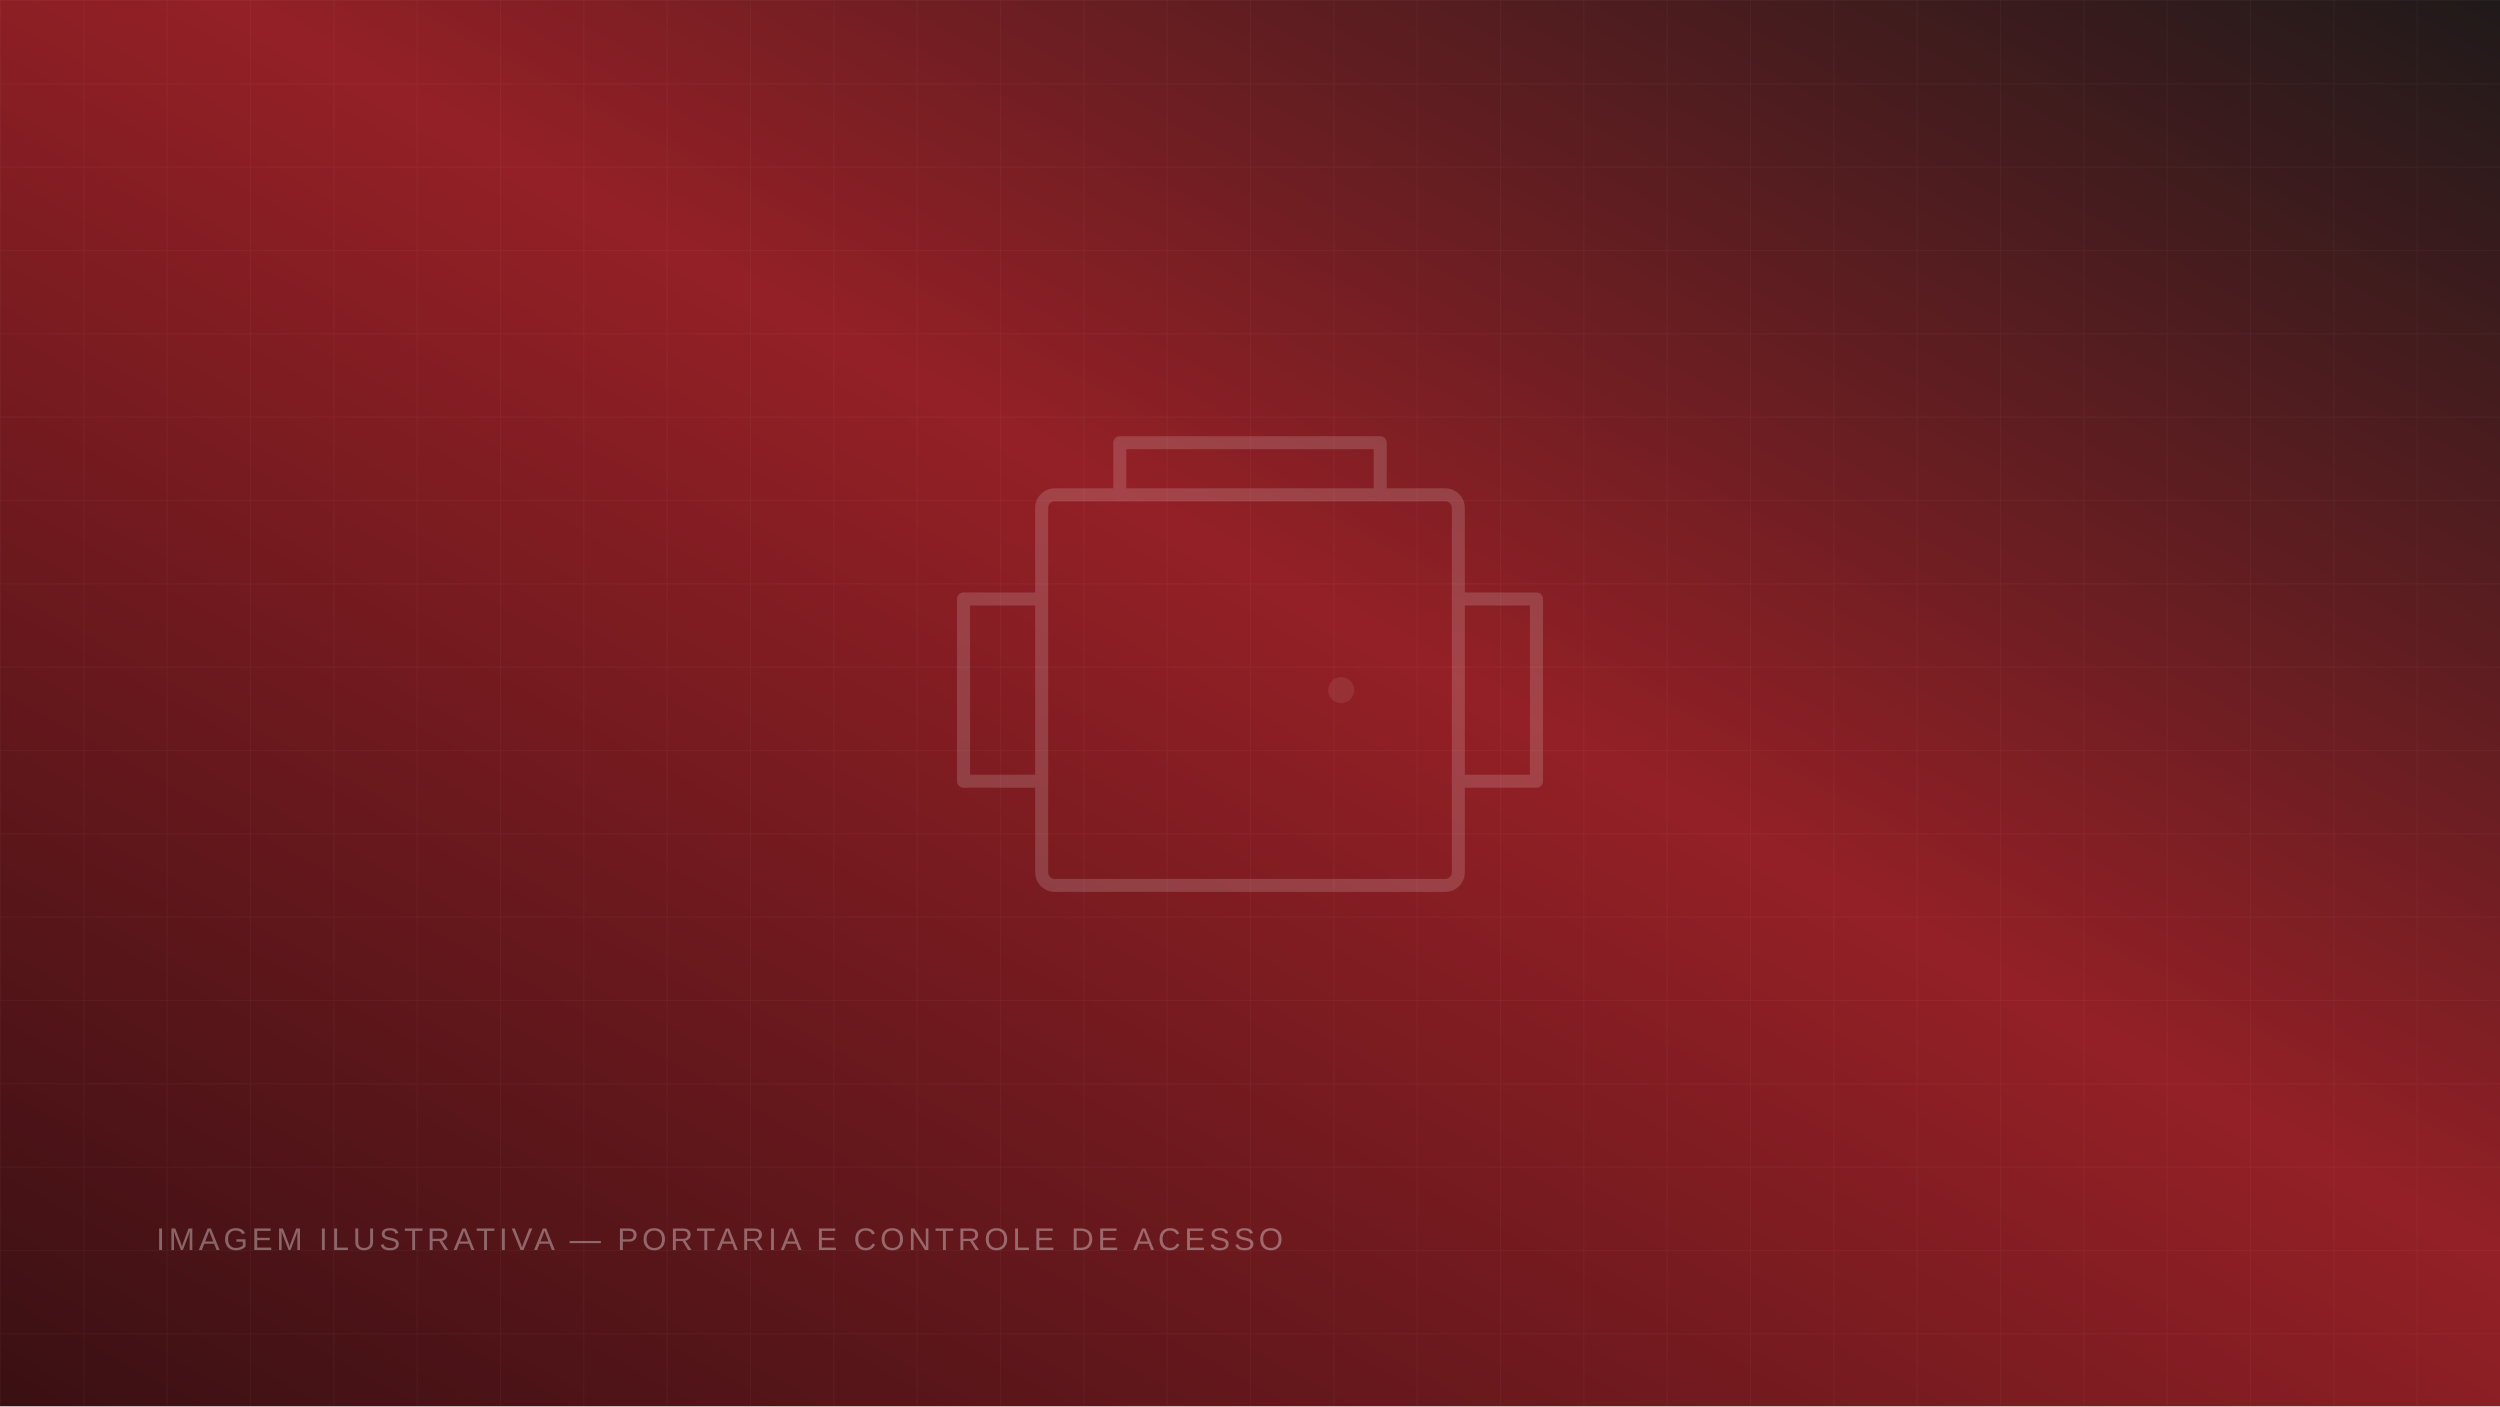
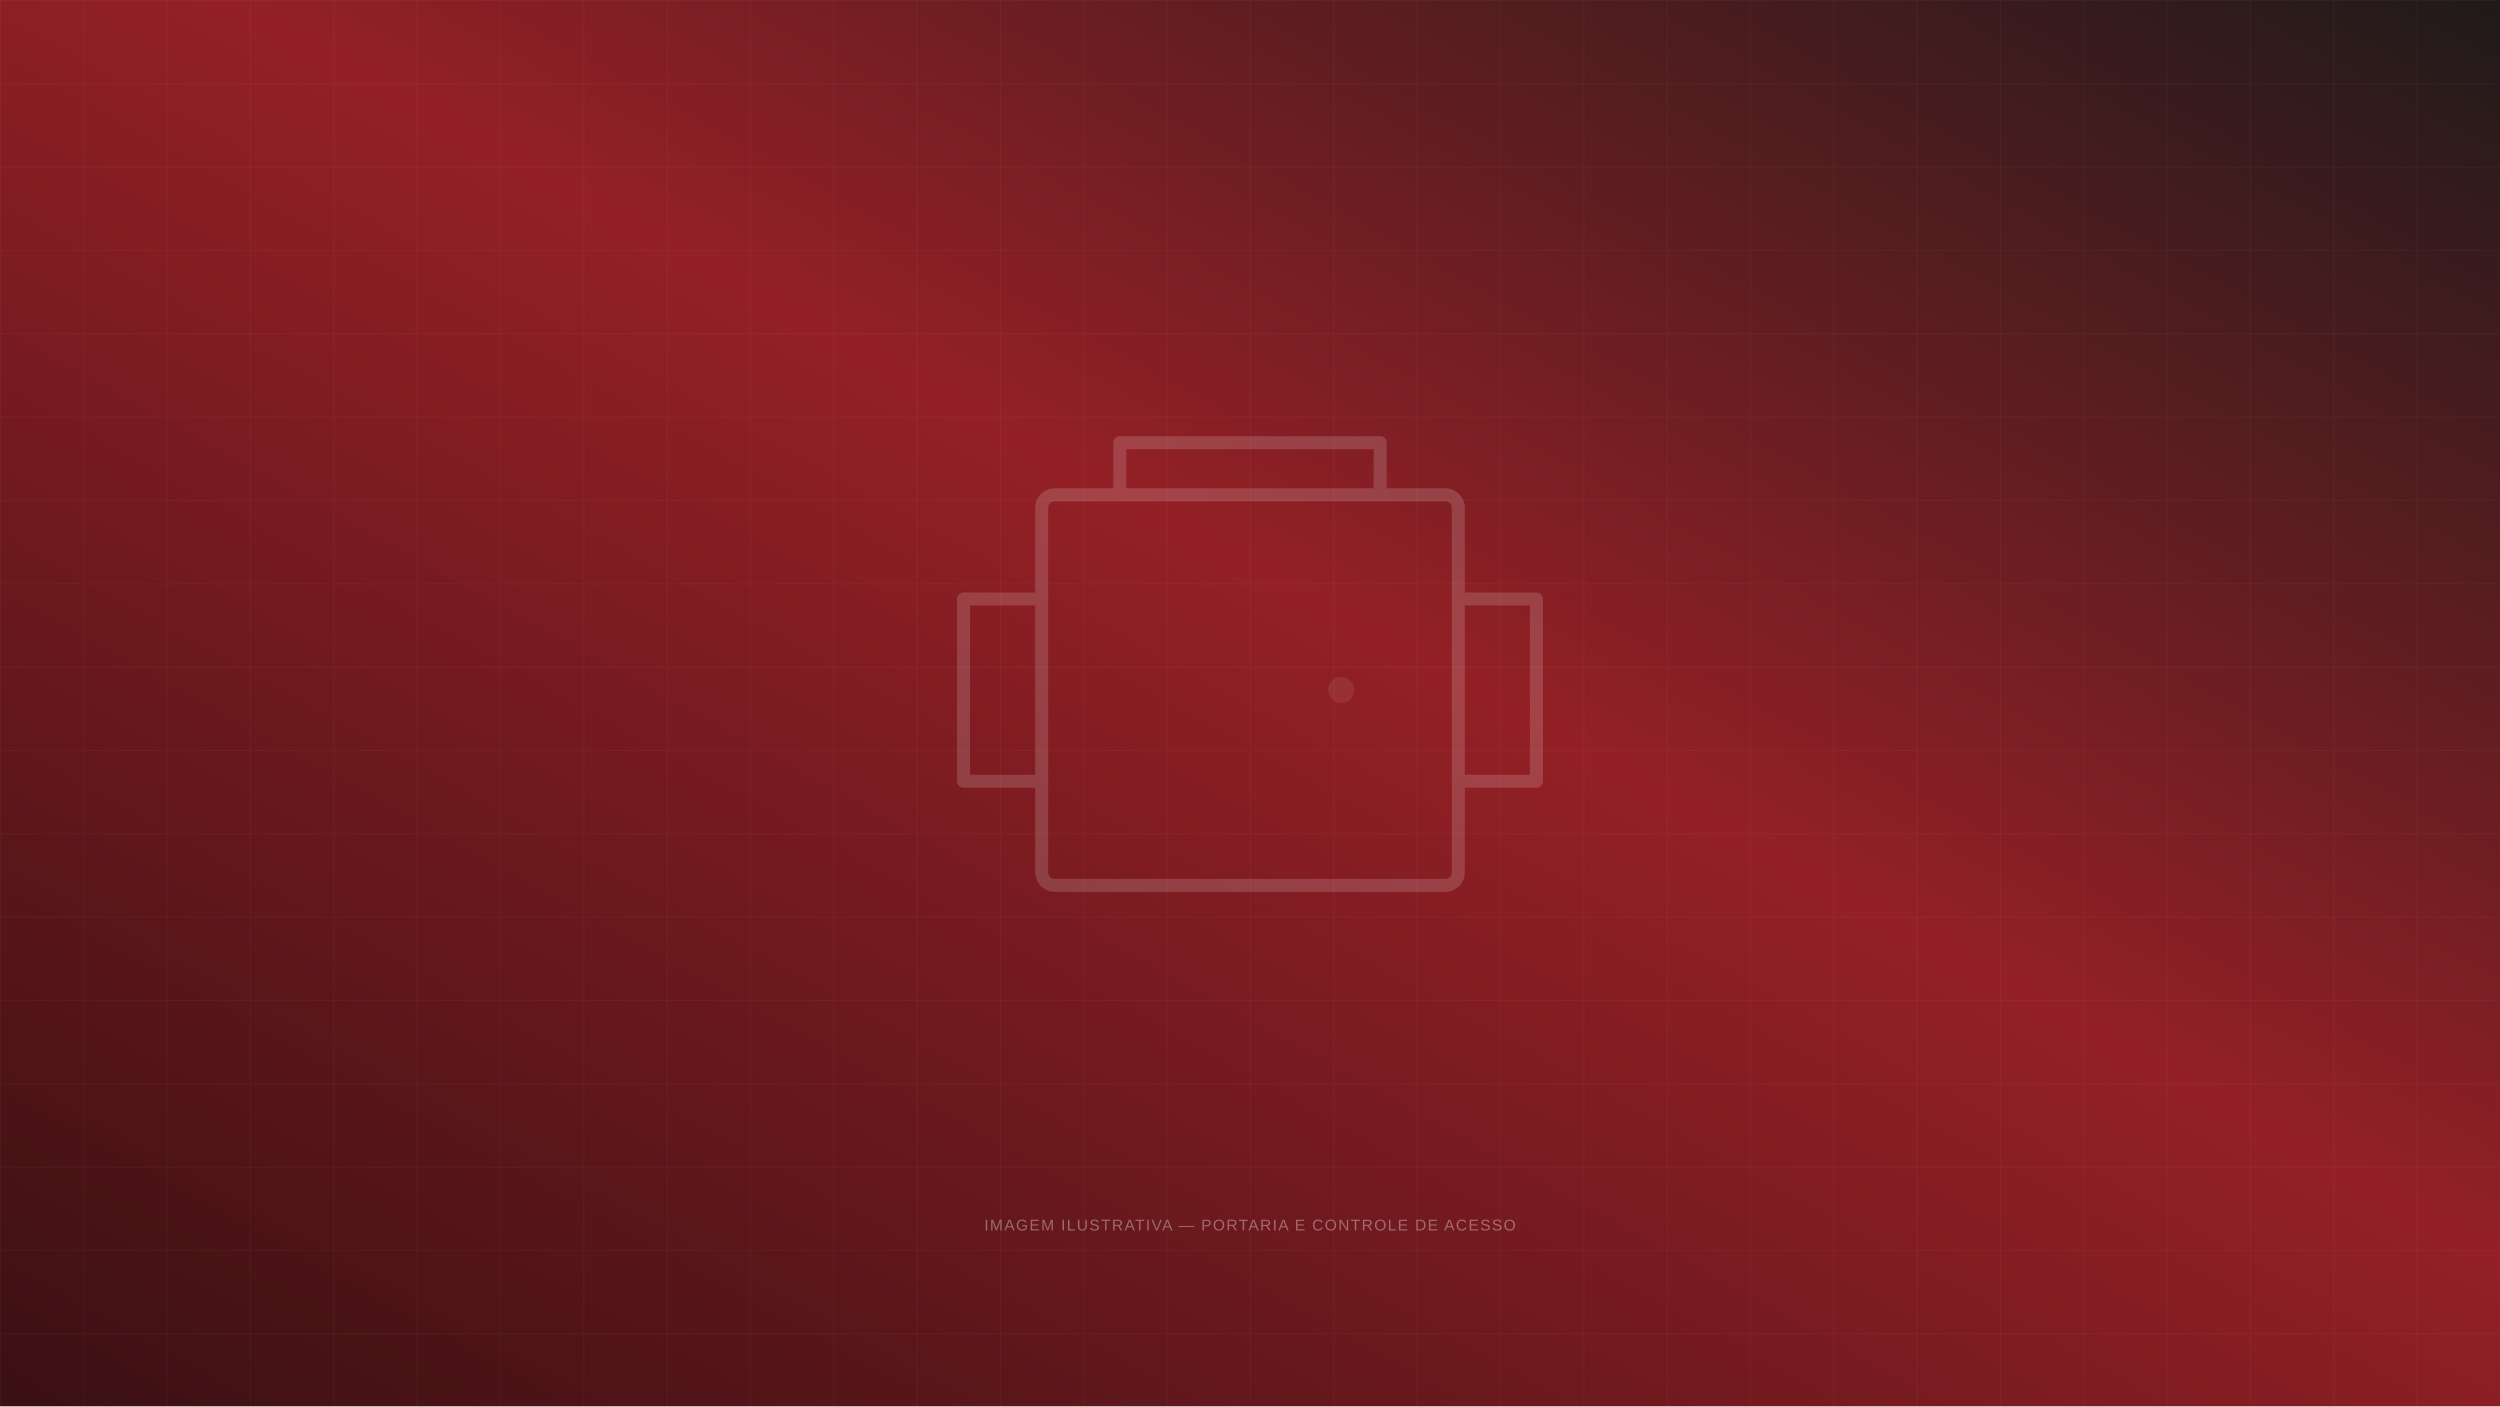
<svg xmlns="http://www.w3.org/2000/svg" viewBox="0 0 1920 1080" role="img" aria-label="Portaria e controle de acesso">
  <defs>
    <linearGradient id="bgP" x1="0" y1="1" x2="1" y2="0">
      <stop offset="0%" stop-color="#3a1013" />
      <stop offset="55%" stop-color="#932026" />
      <stop offset="100%" stop-color="#201a1a" />
    </linearGradient>
    <pattern id="gridP" width="64" height="64" patternUnits="userSpaceOnUse">
      <path d="M64 0H0V64" fill="none" stroke="#ffffff" stroke-opacity="0.05" stroke-width="1" />
    </pattern>
  </defs>
  <rect width="1920" height="1080" fill="url(#bgP)" />
  <rect width="1920" height="1080" fill="url(#gridP)" />
  <g opacity="0.16" fill="none" stroke="#ffffff" stroke-width="10" stroke-linejoin="round" stroke-linecap="round">
    <rect x="800" y="380" width="320" height="300" rx="10" />
    <path d="M800 460 h-60 v140 h60" />
    <path d="M1120 460 h60 v140 h-60" />
    <circle cx="1030" cy="530" r="10" fill="#ffffff" fill-opacity="0.5" stroke="none" />
    <path d="M860 380 v-40 h200 v40" />
  </g>
-   <text x="120" y="960" font-family="Arial, sans-serif" font-size="24" letter-spacing="3" fill="#ffffff" fill-opacity="0.35">IMAGEM ILUSTRATIVA — PORTARIA E CONTROLE DE ACESSO</text>
+   <text x="960" y="945" text-anchor="middle" font-family="Arial, sans-serif" font-size="12" letter-spacing="1" fill="#ffffff" fill-opacity="0.35">IMAGEM ILUSTRATIVA — PORTARIA E CONTROLE DE ACESSO</text>
</svg>
